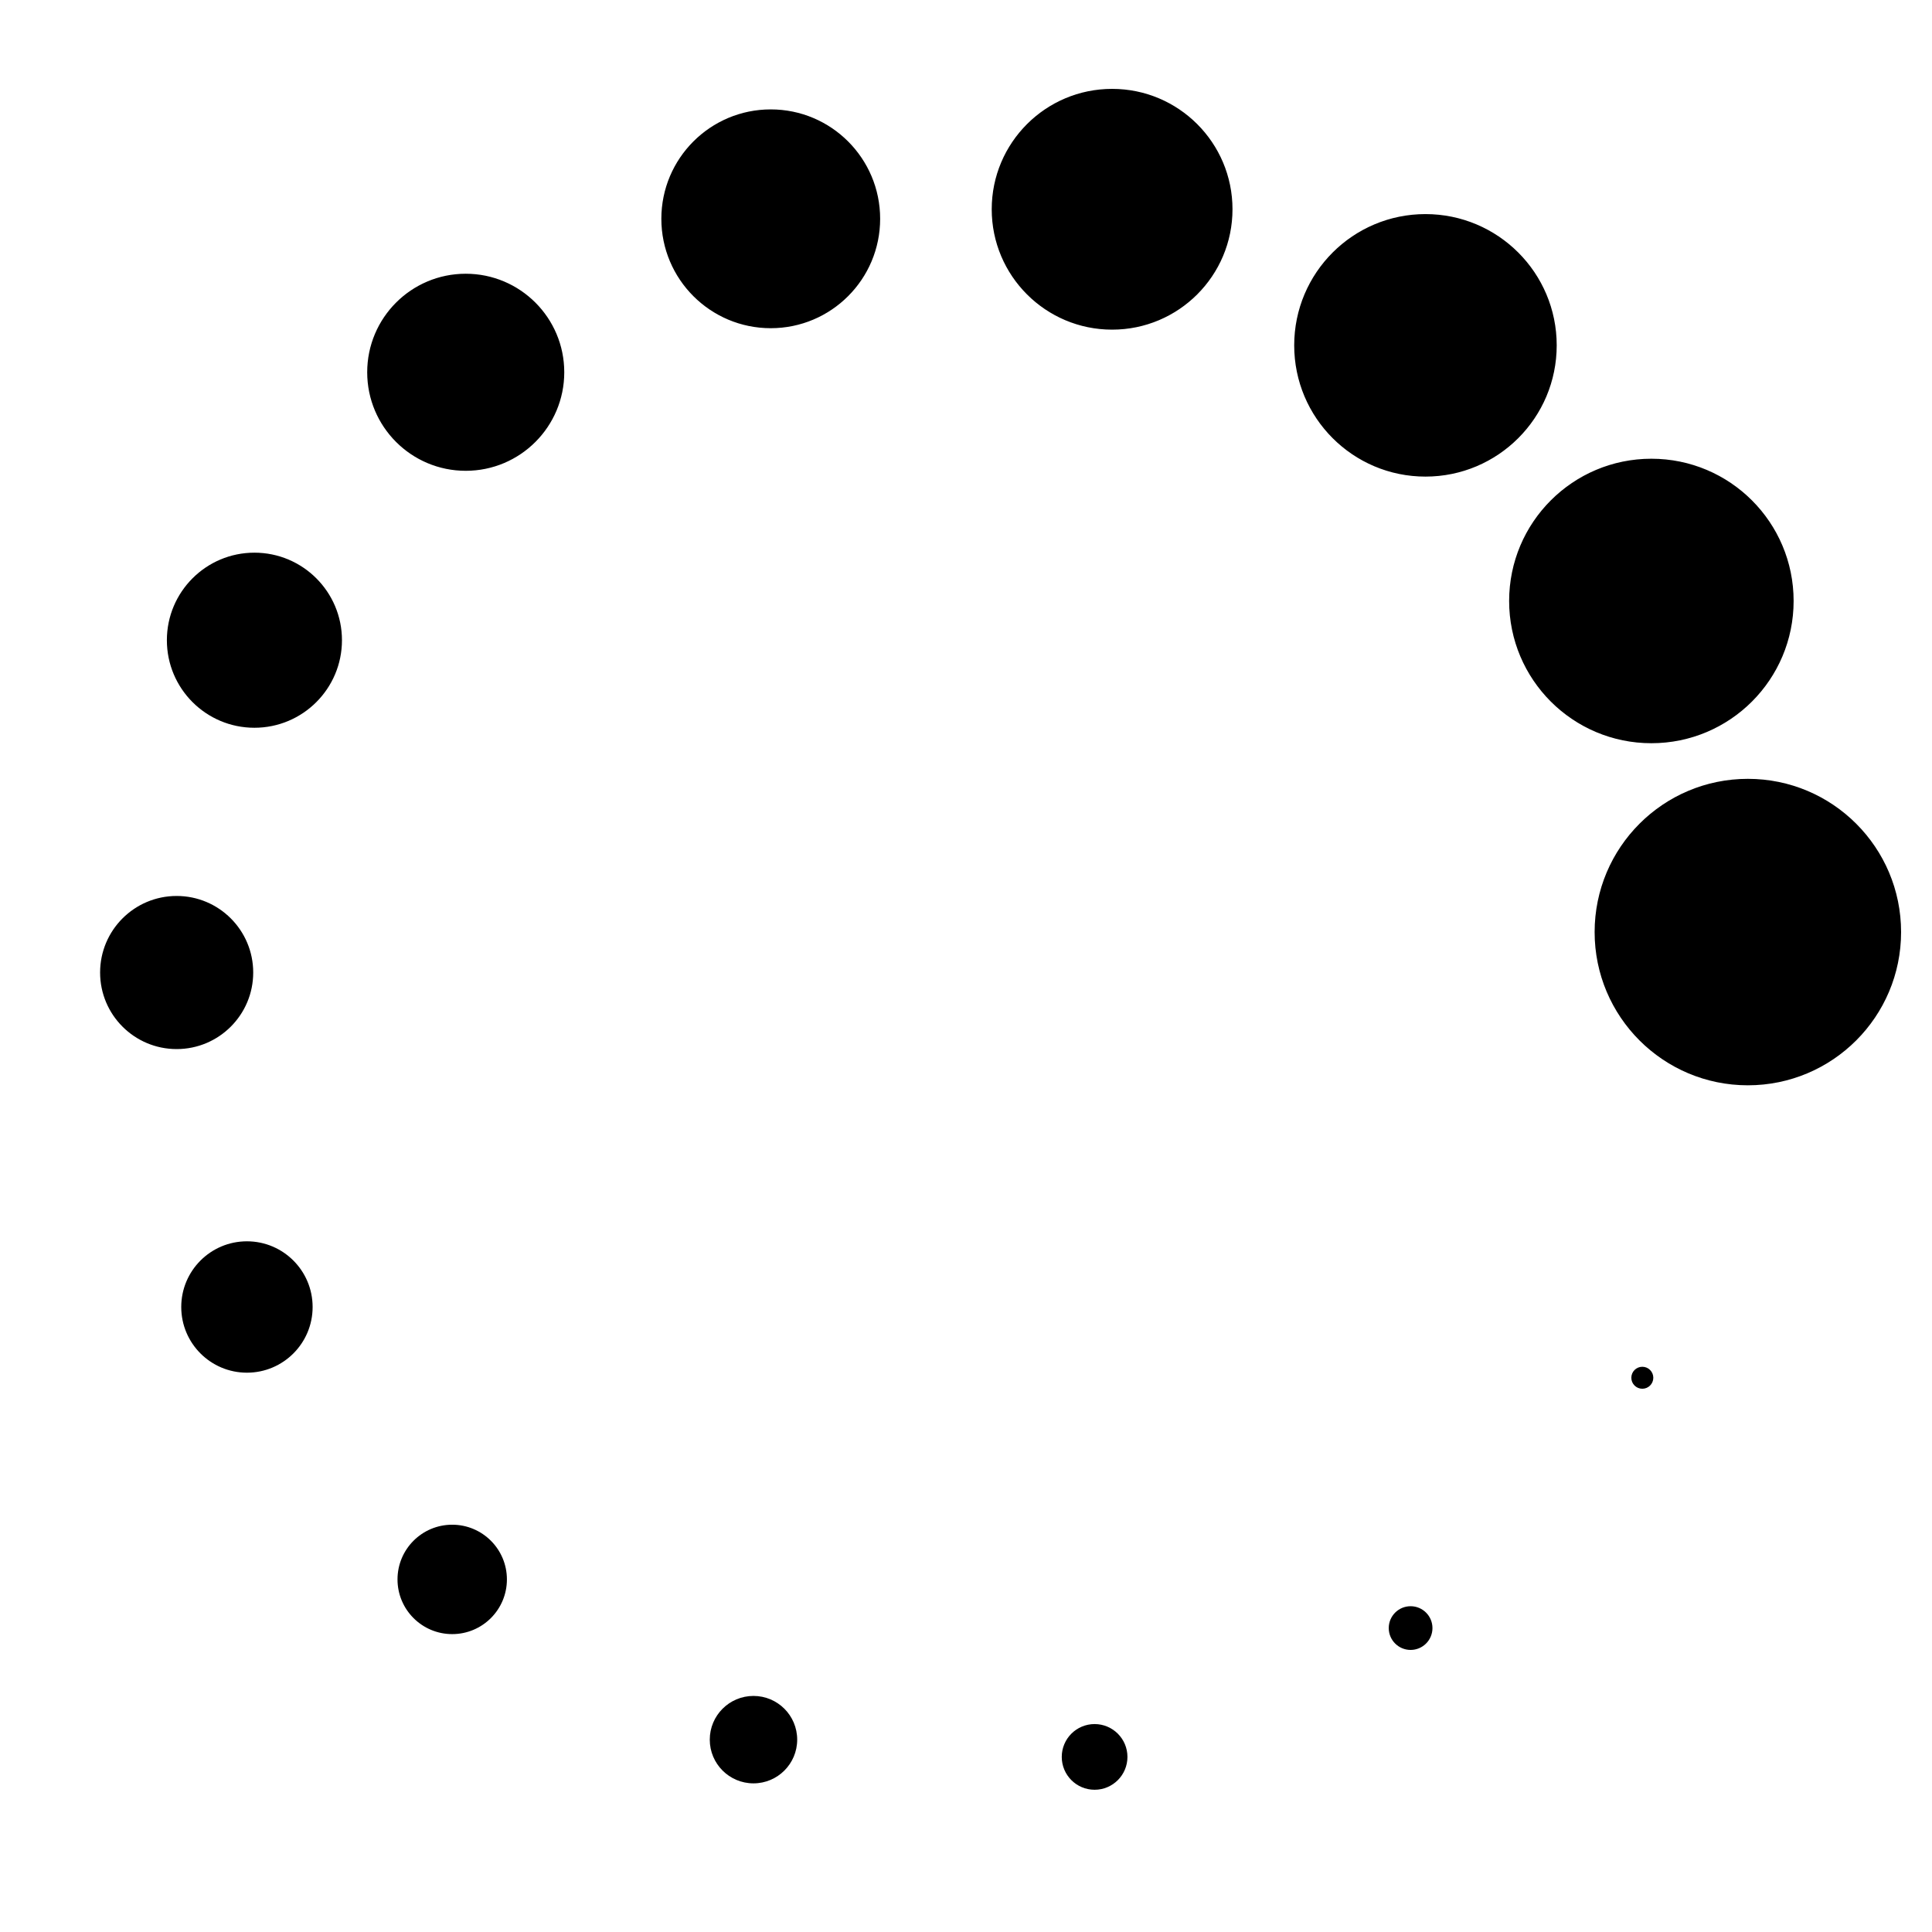
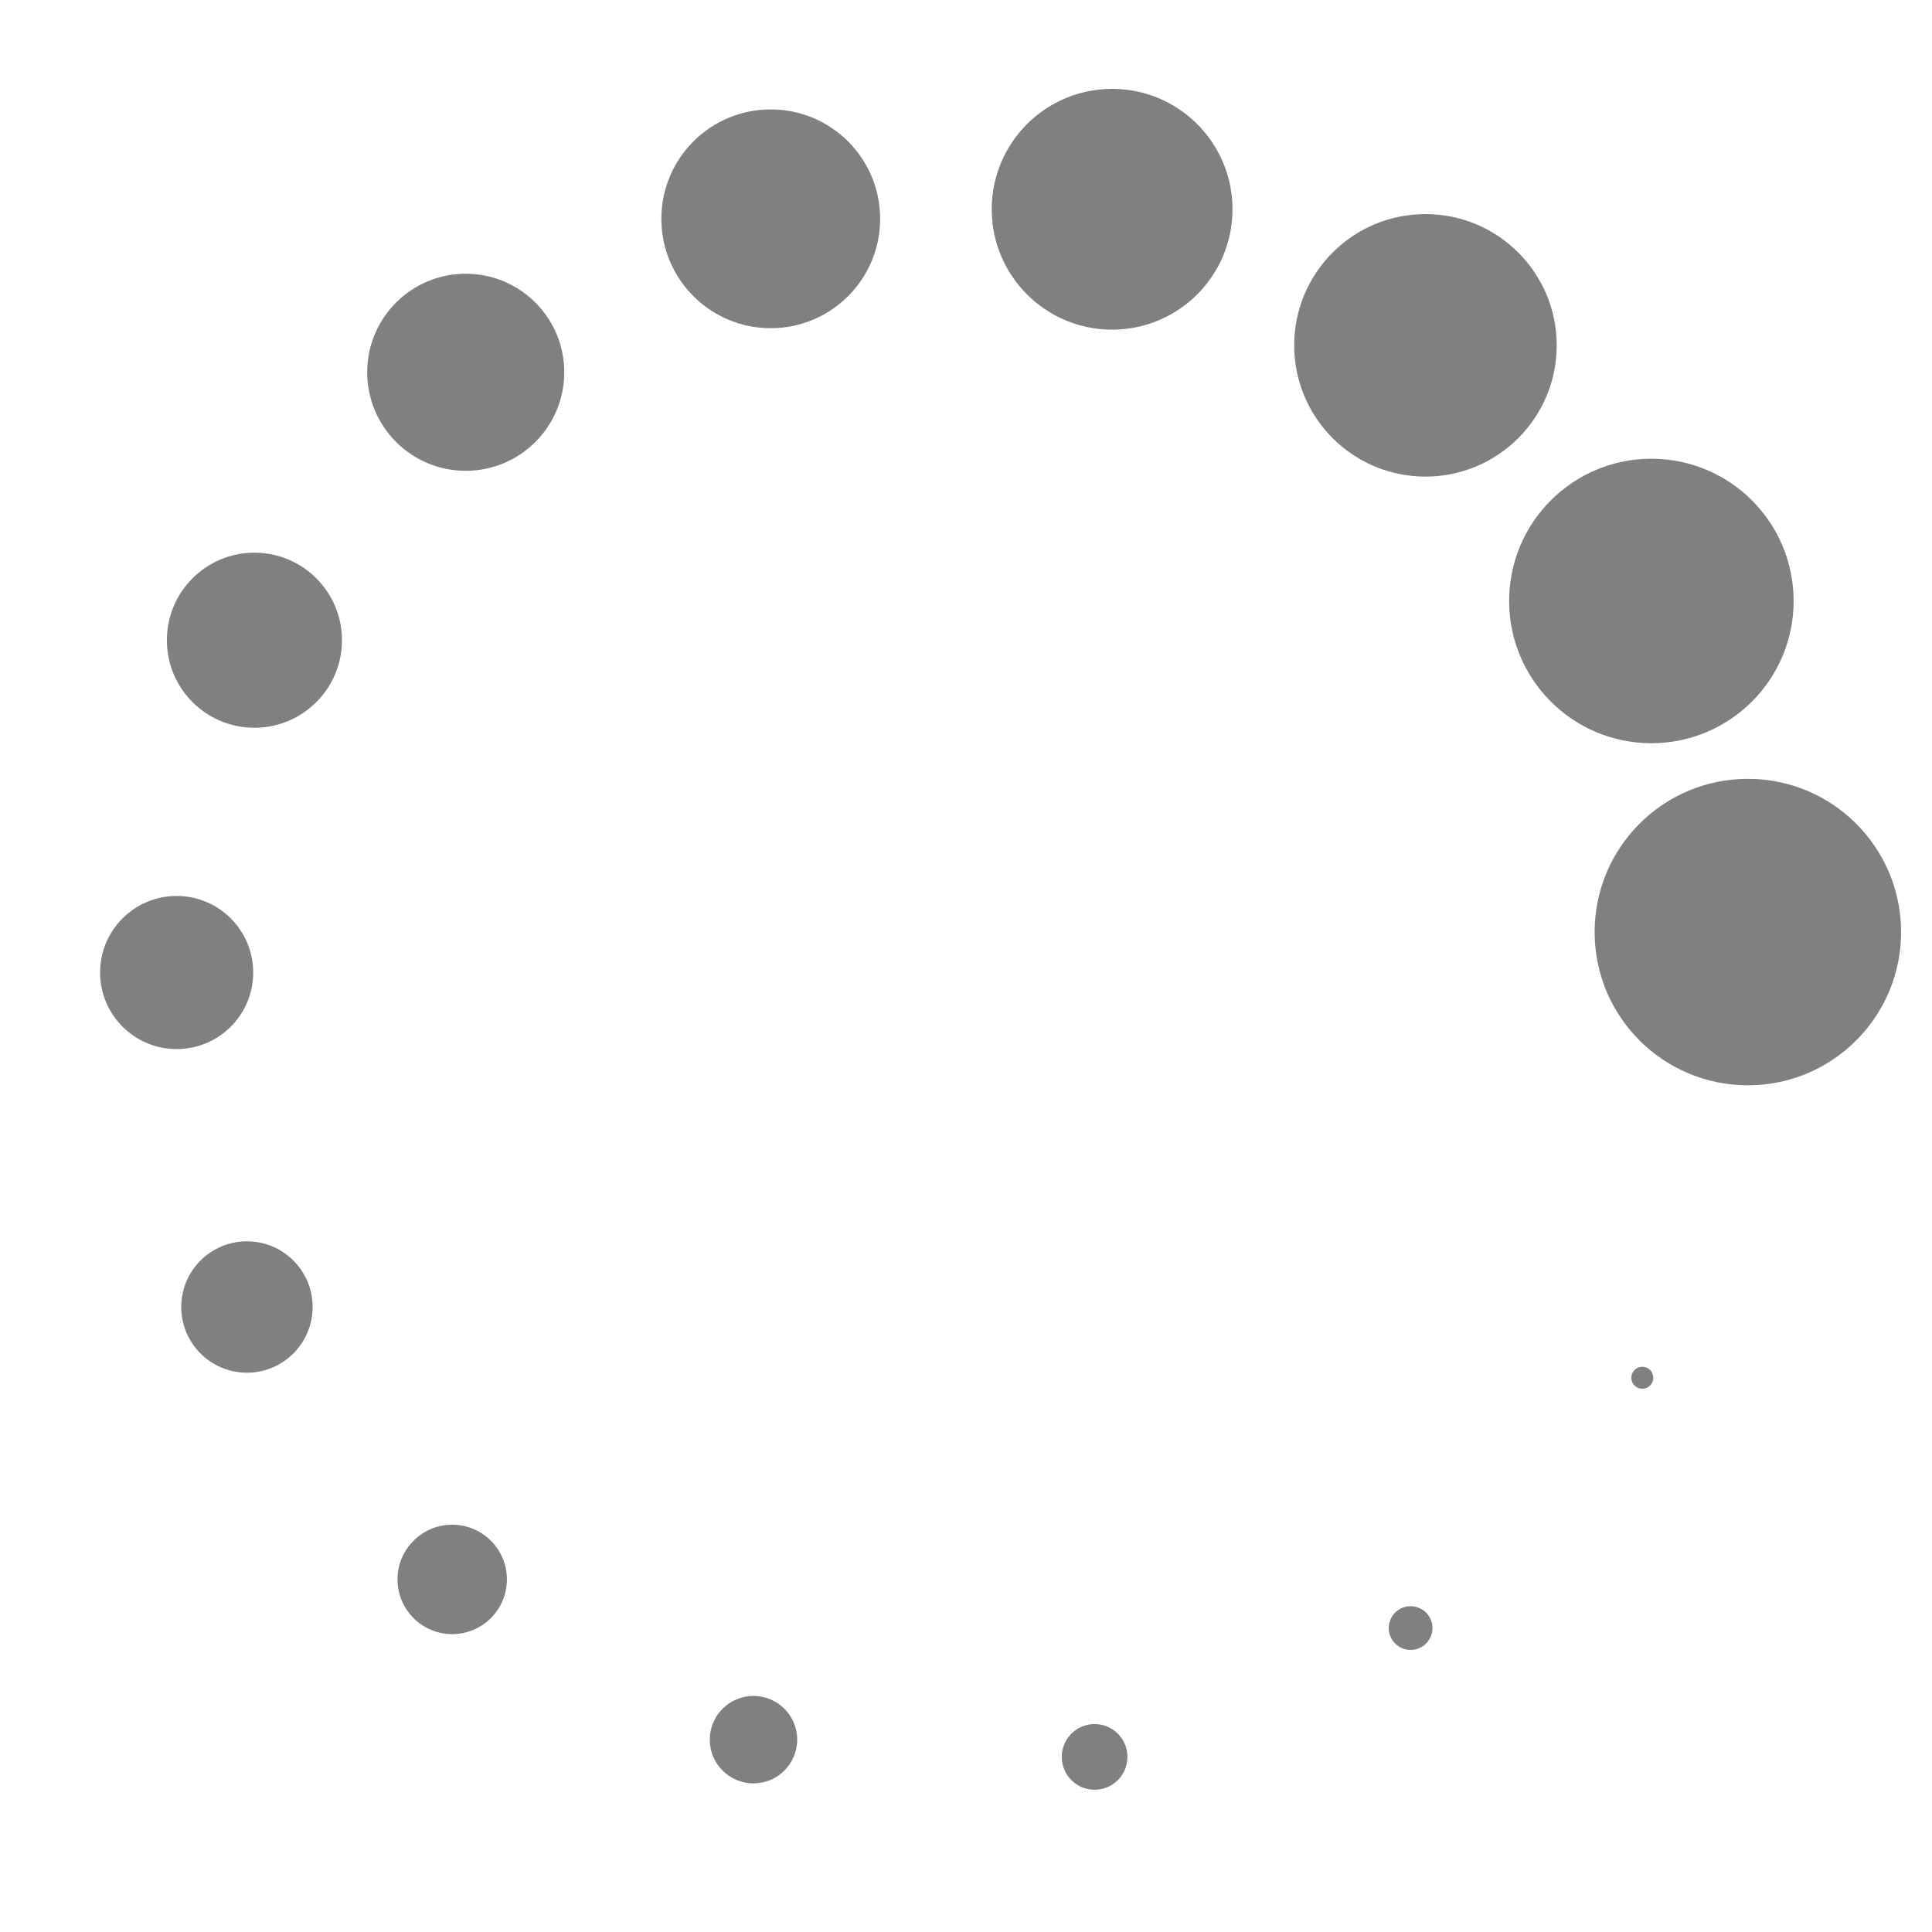
<svg xmlns="http://www.w3.org/2000/svg" width="32" height="32">
-   <path d="M27.02 22.82a.182.182 1080 1 0 .364 0 .182.182 1080 1 0-.364 0zm-4.018 4.146a.362.362 1080 1 0 .724 0 .362.362 1080 1 0-.724 0zM17.586 29.1a.544.544 1080 1 0 1.088 0 .544.544 1080 1 0-1.088 0zm-5.83-.286a.724.724 1080 1 0 1.448 0 .724.724 1080 1 0-1.448 0zM6.584 26.16a.906.906 1080 1 0 1.812 0 .906.906 1080 1 0-1.812 0zm-3.582-4.512a1.088 1.088 1080 1 0 2.176 0 1.088 1.088 1080 1 0-2.176 0zm-1.344-5.54a1.268 1.268 1080 1 0 2.536 0 1.268 1.268 1080 1 0-2.536 0zm1.106-5.504a1.45 1.45 1080 1 0 2.9 0 1.45 1.45 1080 1 0-2.9 0zm3.318-4.438a1.632 1.632 1080 1 0 3.264 0 1.632 1.632 1080 1 0-3.264 0zm4.872-2.542a1.812 1.812 1080 1 0 3.624 0 1.812 1.812 1080 1 0-3.624 0zm5.472-.158a1.994 1.994 1080 1 0 3.988 0 1.994 1.994 1080 1 0-3.988 0zm5.01 2.254a2.174 2.174 1080 1 0 4.348 0 2.174 2.174 1080 1 0-4.348 0zm3.56 4.234a2.356 2.356 1080 1 0 4.712 0 2.356 2.356 1080 1 0-4.712 0zm1.416 5.484a2.538 2.538 1080 1 0 5.076 0 2.538 2.538 1080 1 0-5.076 0z" />
+   <path fill="gray" d="M27.02 22.82a.182.182 1080 1 0 .364 0 .182.182 1080 1 0-.364 0zm-4.018 4.146a.362.362 1080 1 0 .724 0 .362.362 1080 1 0-.724 0zM17.586 29.1a.544.544 1080 1 0 1.088 0 .544.544 1080 1 0-1.088 0zm-5.83-.286a.724.724 1080 1 0 1.448 0 .724.724 1080 1 0-1.448 0zM6.584 26.16a.906.906 1080 1 0 1.812 0 .906.906 1080 1 0-1.812 0zm-3.582-4.512a1.088 1.088 1080 1 0 2.176 0 1.088 1.088 1080 1 0-2.176 0zm-1.344-5.54a1.268 1.268 1080 1 0 2.536 0 1.268 1.268 1080 1 0-2.536 0zm1.106-5.504a1.45 1.45 1080 1 0 2.9 0 1.45 1.45 1080 1 0-2.9 0zm3.318-4.438a1.632 1.632 1080 1 0 3.264 0 1.632 1.632 1080 1 0-3.264 0zm4.872-2.542a1.812 1.812 1080 1 0 3.624 0 1.812 1.812 1080 1 0-3.624 0zm5.472-.158a1.994 1.994 1080 1 0 3.988 0 1.994 1.994 1080 1 0-3.988 0zm5.01 2.254a2.174 2.174 1080 1 0 4.348 0 2.174 2.174 1080 1 0-4.348 0zm3.56 4.234a2.356 2.356 1080 1 0 4.712 0 2.356 2.356 1080 1 0-4.712 0zm1.416 5.484a2.538 2.538 1080 1 0 5.076 0 2.538 2.538 1080 1 0-5.076 0z" />
</svg>
